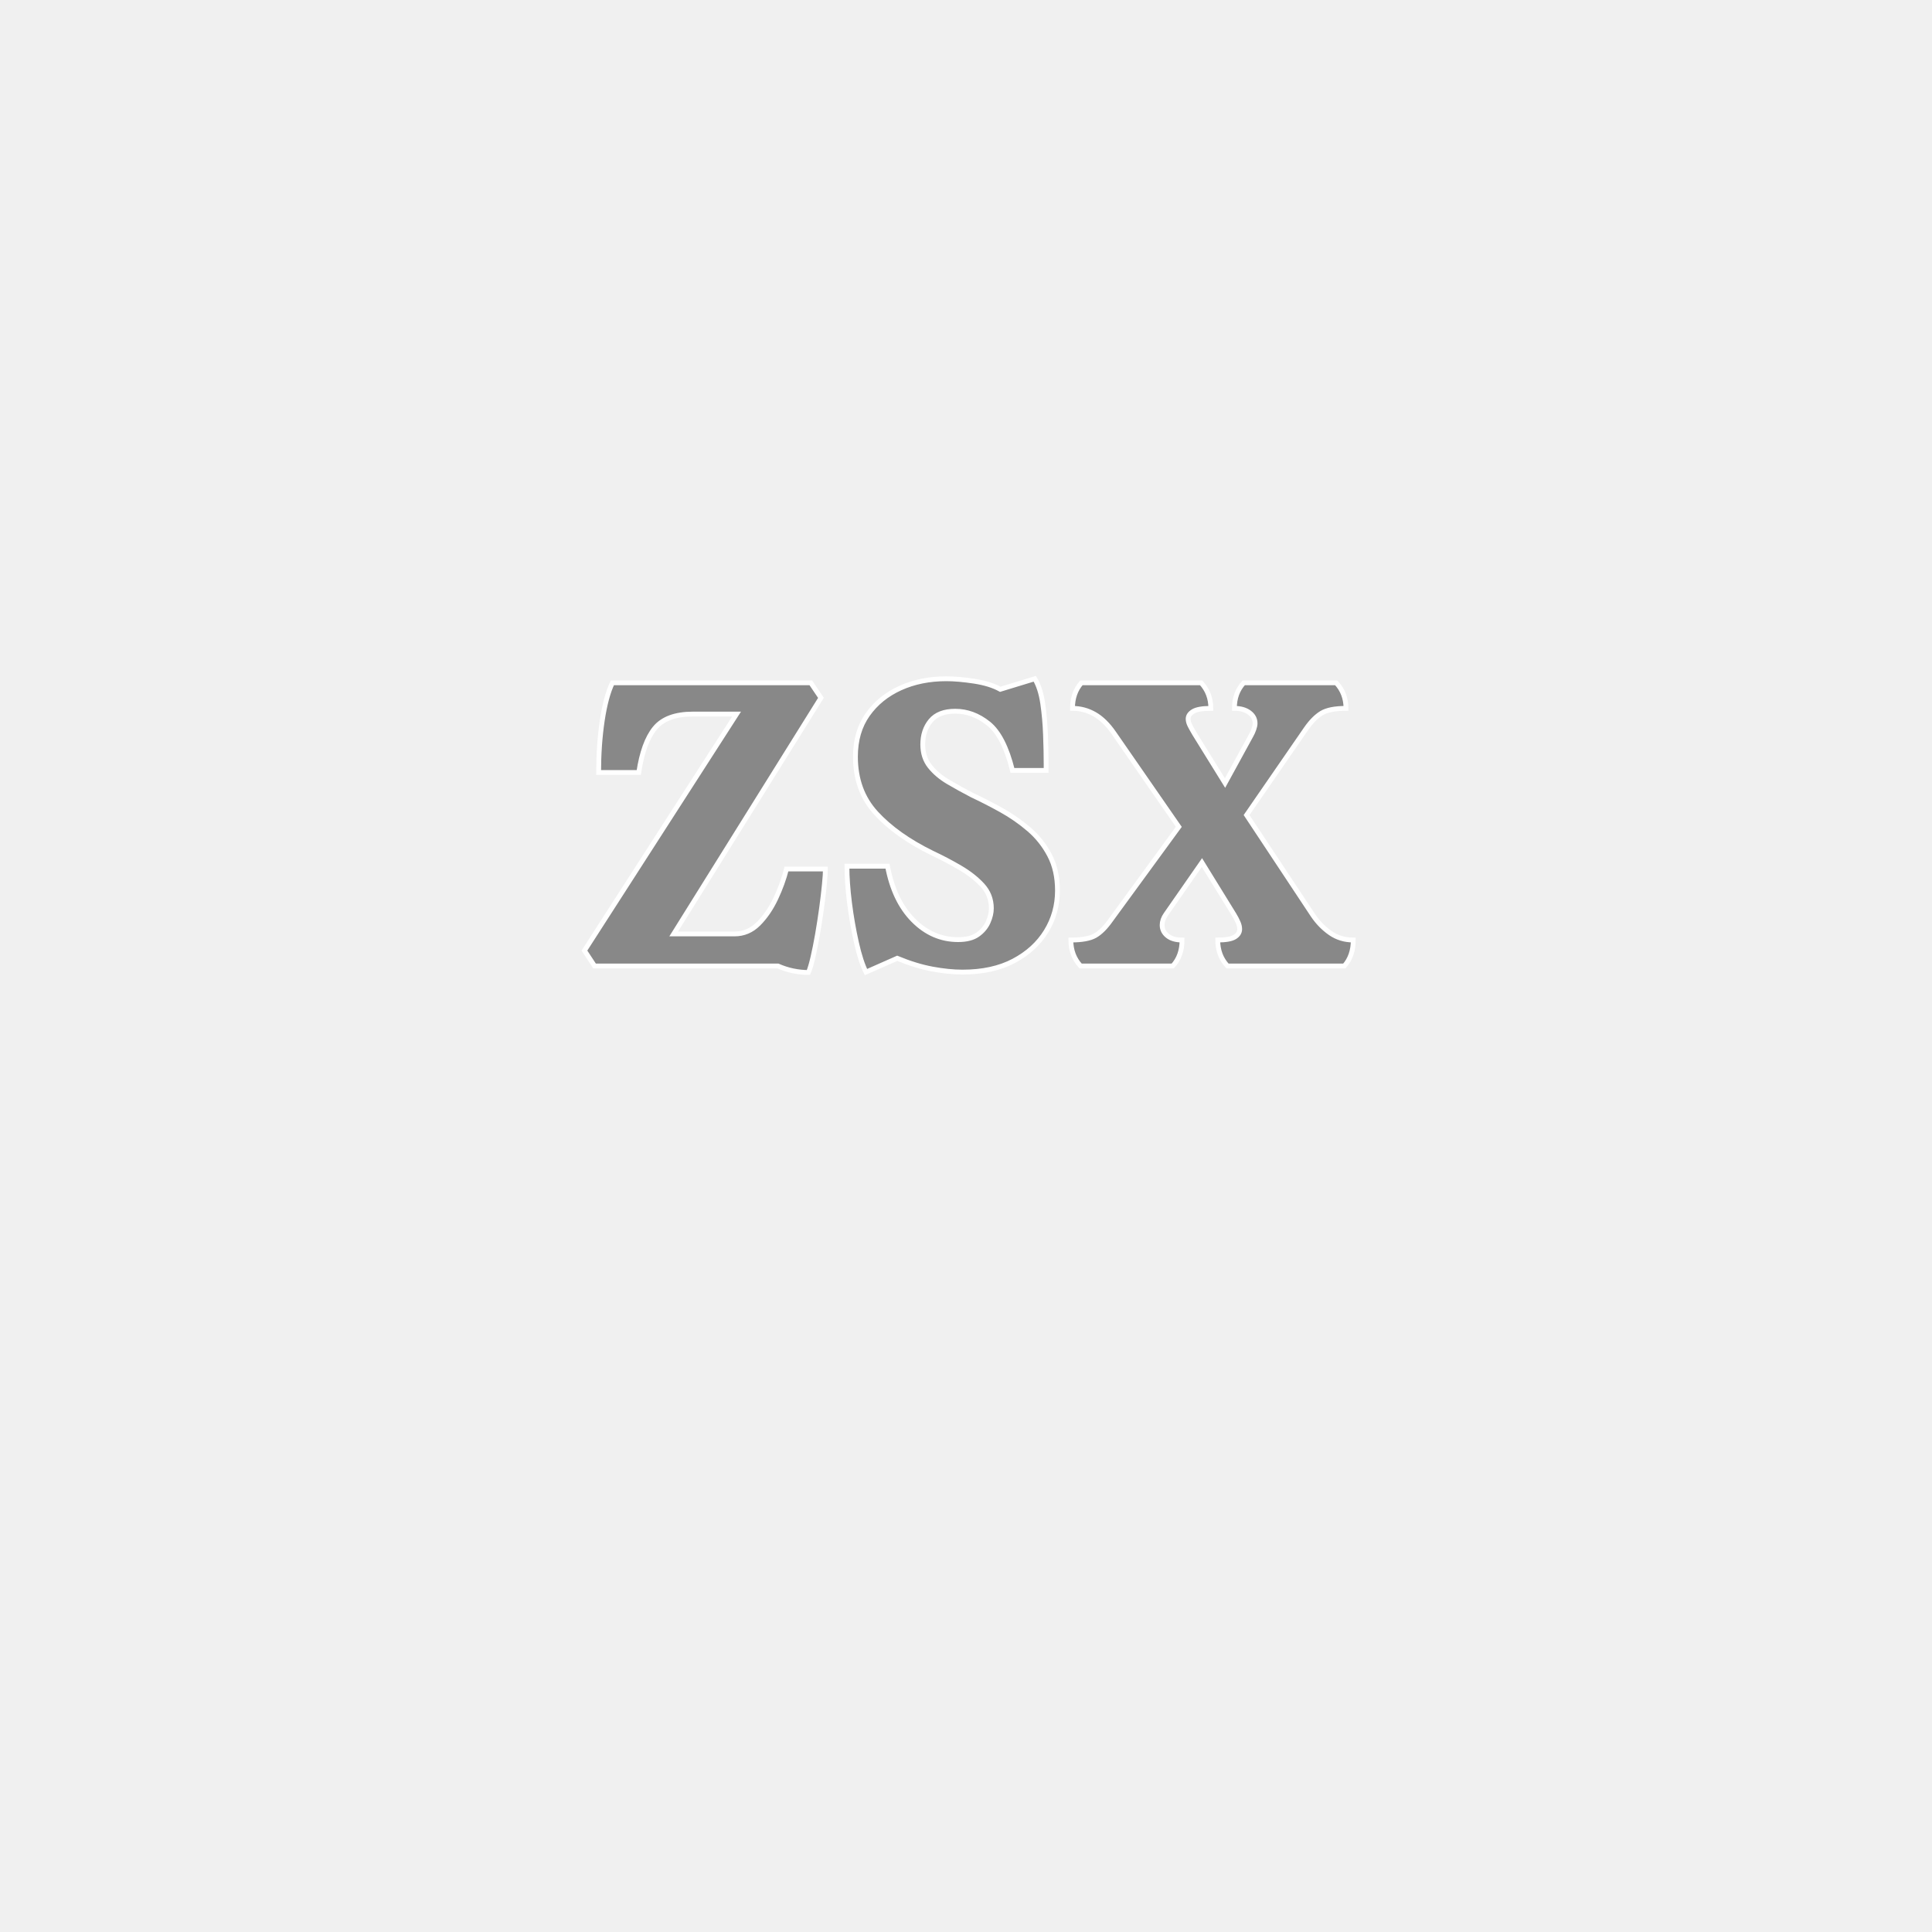
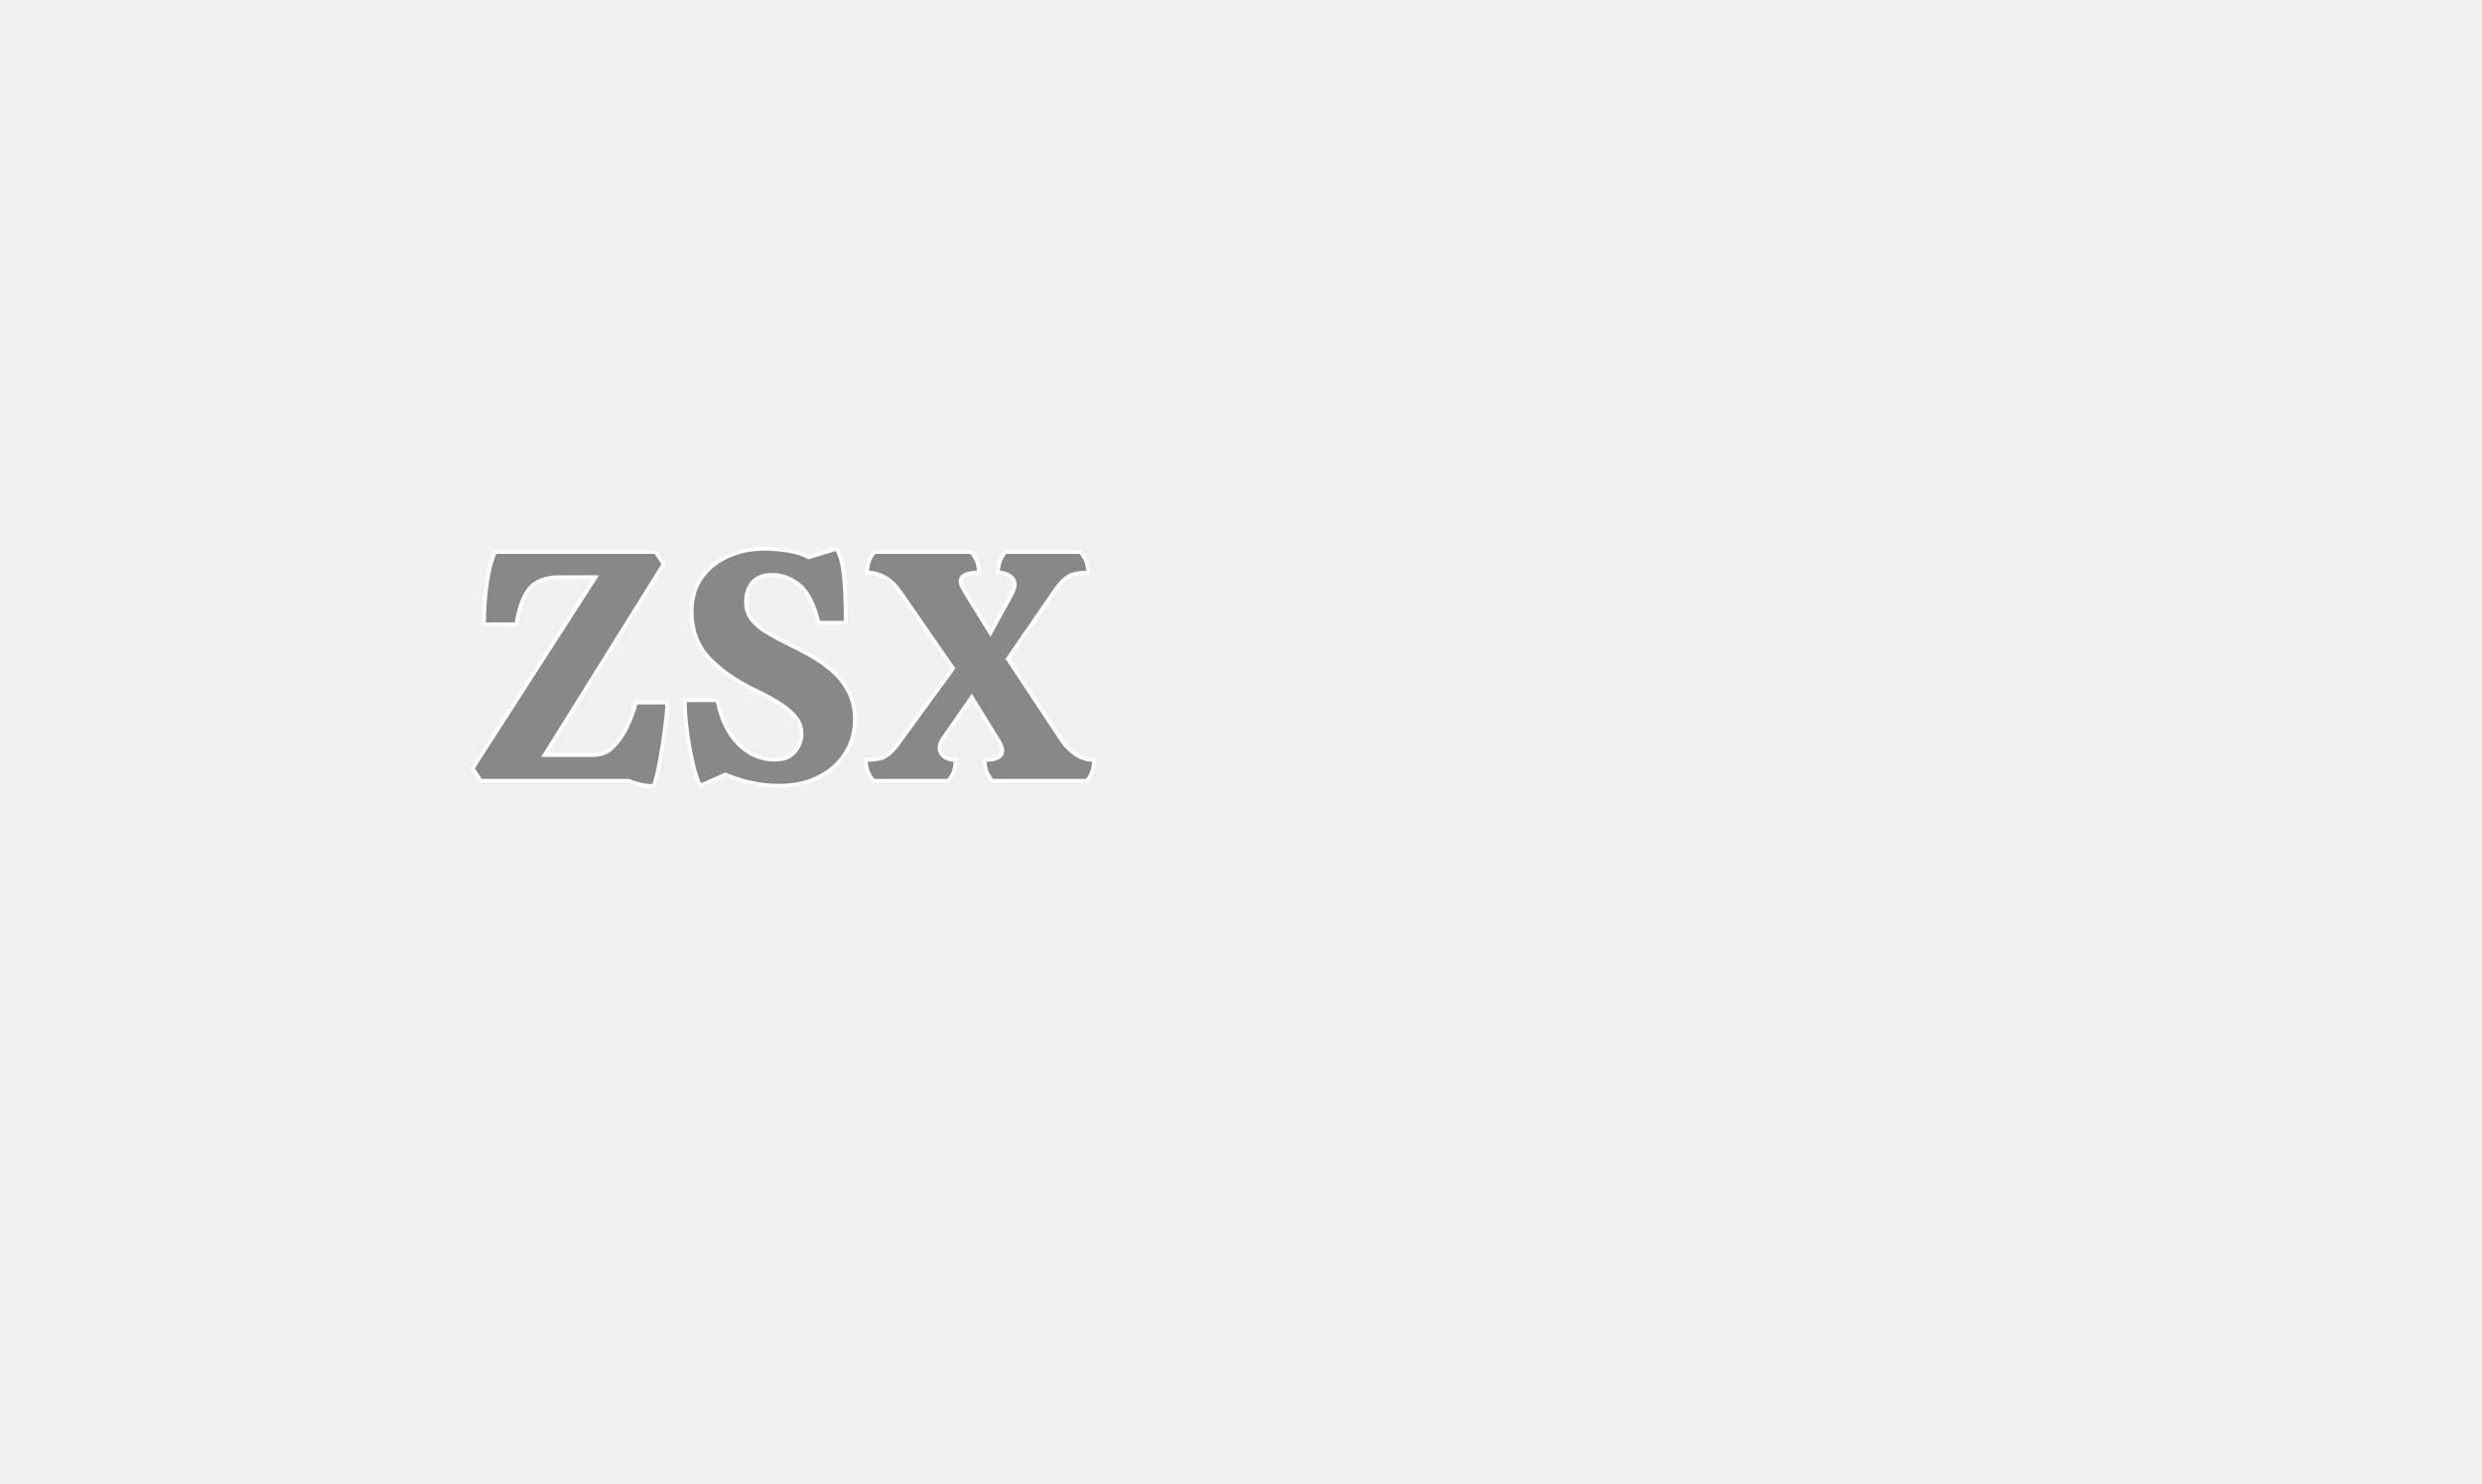
- <svg xmlns="http://www.w3.org/2000/svg" version="1.1" id="图层_1" x="0px" y="0px" viewBox="0 0 400 400" style="enable-background:new 0 0 400 400;" xml:space="preserve">
+ <svg xmlns="http://www.w3.org/2000/svg" version="1.1" id="图层_1" x="0px" y="0px" viewBox="0 0 635.6 380" style="enable-background:new 0 0 635.6 380;" xml:space="preserve">
  <path d="M167.37 201.34L167.37 201.34Q165.85 201.34 164.22 201.01Q162.58 200.67 161.07 200L161.07 200L123.10 200L121.00 196.81L152.50 147.84L143.43 147.84Q137.97 147.84 135.57 150.78Q133.18 153.72 132.25 159.93L132.25 159.93L123.94 159.93Q123.94 154.22 124.69 149.18Q125.45 144.14 126.79 141.37L126.79 141.37L167.87 141.37L169.97 144.48L139.48 193.36L152.08 193.36Q154.93 193.36 157.03 191.26Q159.13 189.16 160.60 186.06Q162.07 182.95 162.83 179.92L162.83 179.92L170.89 179.92Q170.89 180.93 170.68 183.12Q170.47 185.30 170.10 188.03Q169.72 190.76 169.26 193.45Q168.79 196.14 168.29 198.28Q167.79 200.42 167.37 201.34ZM185.76 198.40L179.29 201.26Q178.20 199.08 177.32 195.17Q176.44 191.26 175.89 186.98Q175.35 182.70 175.35 179.34L175.35 179.34L183.75 179.34Q185.09 186.48 189.08 190.51Q193.07 194.54 198.36 194.54L198.36 194.54Q200.97 194.54 202.44 193.49Q203.91 192.44 204.58 190.93Q205.25 189.42 205.25 188.07L205.25 188.07Q205.25 185.30 203.40 183.28Q201.55 181.27 198.74 179.63Q195.93 177.99 193.07 176.65L193.07 176.65Q185.68 173.04 181.39 168.37Q177.11 163.71 177.11 156.66L177.11 156.66Q177.11 151.53 179.63 147.96Q182.15 144.39 186.39 142.46Q190.63 140.53 195.93 140.53L195.93 140.53Q198.36 140.53 201.68 141.03Q205.00 141.54 207.10 142.71L207.10 142.71L214.24 140.53Q215.41 142.46 215.88 145.61Q216.34 148.76 216.46 152.12Q216.59 155.48 216.59 158.25L216.59 158.25L216.59 159.51L209.62 159.51Q207.85 152.37 204.66 149.81Q201.47 147.25 197.77 147.25L197.77 147.25Q194.33 147.25 192.69 149.22Q191.05 151.20 191.05 154.14L191.05 154.14Q191.05 156.82 192.52 158.67Q193.99 160.52 196.35 161.91Q198.70 163.29 201.30 164.64L201.30 164.64Q204.16 165.98 207.27 167.70Q210.37 169.42 213.02 171.69Q215.67 173.96 217.30 177.07Q218.94 180.18 218.94 184.38L218.94 184.38Q218.94 189.00 216.59 192.82Q214.24 196.64 209.87 198.95Q205.50 201.26 199.29 201.26L199.29 201.26Q196.43 201.26 193.03 200.63Q189.63 200 185.76 198.40L185.76 198.40ZM242.80 200L223.73 200Q221.71 197.82 221.71 194.62L221.71 194.62Q225.16 194.62 226.75 193.70Q228.35 192.78 229.95 190.51L229.95 190.51L244.06 171.19L230.62 151.78Q228.77 149.10 226.63 147.88Q224.49 146.66 222.05 146.66L222.05 146.66Q222.05 143.47 223.90 141.37L223.90 141.37L248.68 141.37Q250.69 143.55 250.69 146.66L250.69 146.66Q248.09 146.66 247.04 147.29Q245.99 147.92 245.99 148.84L245.99 148.84Q245.99 149.52 246.41 150.31Q246.83 151.11 247.33 151.95L247.33 151.95L253.63 162.12L259.01 152.29Q259.35 151.70 259.60 150.99Q259.85 150.27 259.85 149.77L259.85 149.77Q259.85 148.42 258.67 147.54Q257.50 146.66 255.57 146.66L255.57 146.66Q255.57 143.47 257.50 141.37L257.50 141.37L276.65 141.37Q278.67 143.55 278.67 146.66L278.67 146.66Q275.22 146.66 273.58 147.67Q271.95 148.68 270.43 150.86L270.43 150.86L258.09 168.75L271.78 189.42Q273.29 191.68 275.39 193.15Q277.49 194.62 280.18 194.62L280.18 194.62Q280.18 197.90 278.33 200L278.33 200L254.14 200Q252.12 197.82 252.12 194.62L252.12 194.62Q254.64 194.62 255.65 193.99Q256.66 193.36 256.66 192.36L256.66 192.36Q256.66 191.68 256.32 190.93Q255.99 190.17 255.48 189.33L255.48 189.33L248.85 178.58L241.37 189.33Q240.61 190.42 240.61 191.52L240.61 191.52Q240.61 192.86 241.71 193.74Q242.80 194.62 244.73 194.62L244.73 194.62Q244.73 197.90 242.80 200L242.80 200Z" fill="#888" stroke="#ffffff" stroke-width="1" />
</svg>
